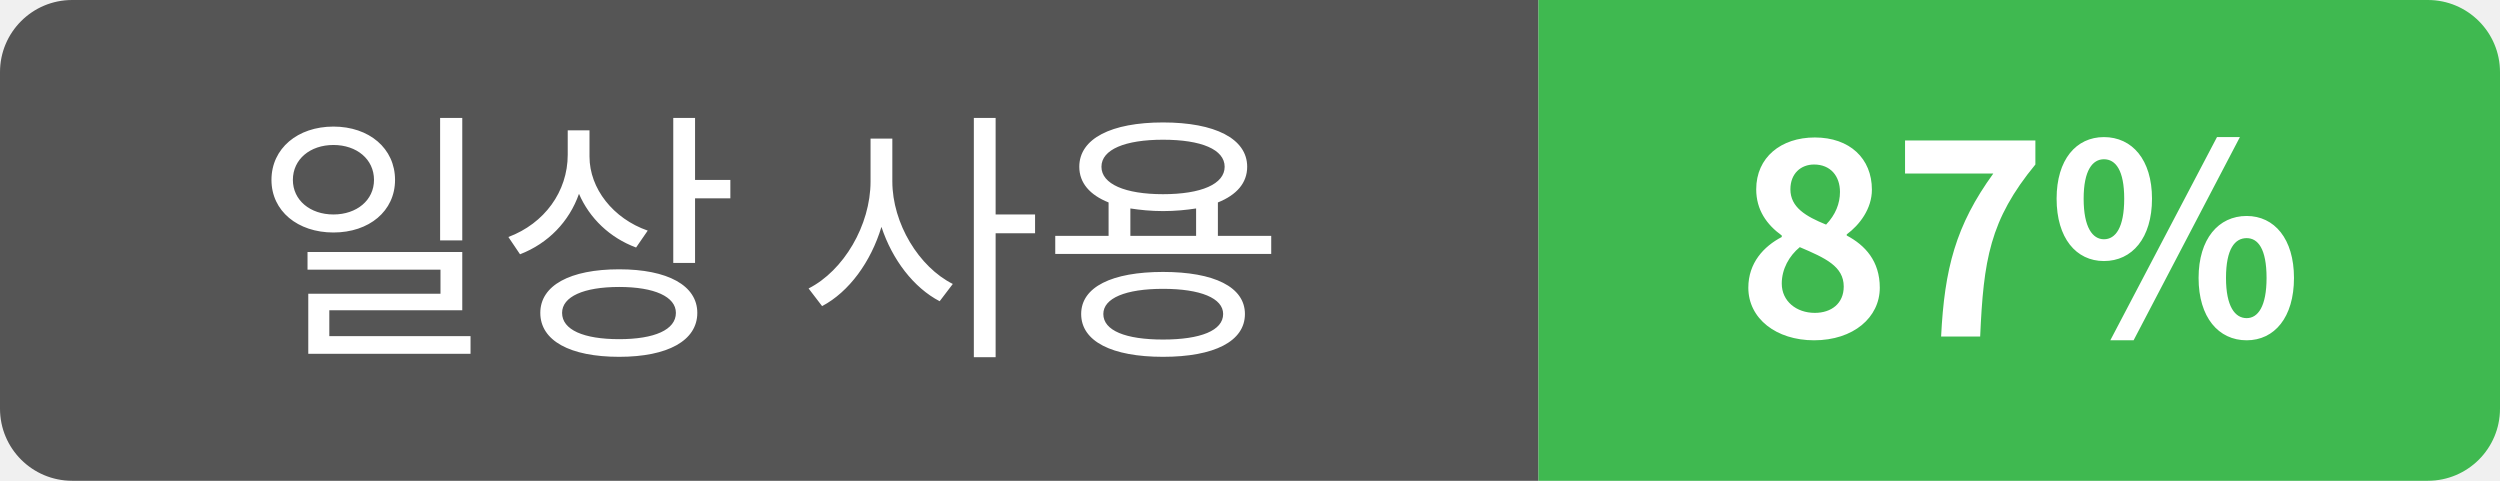
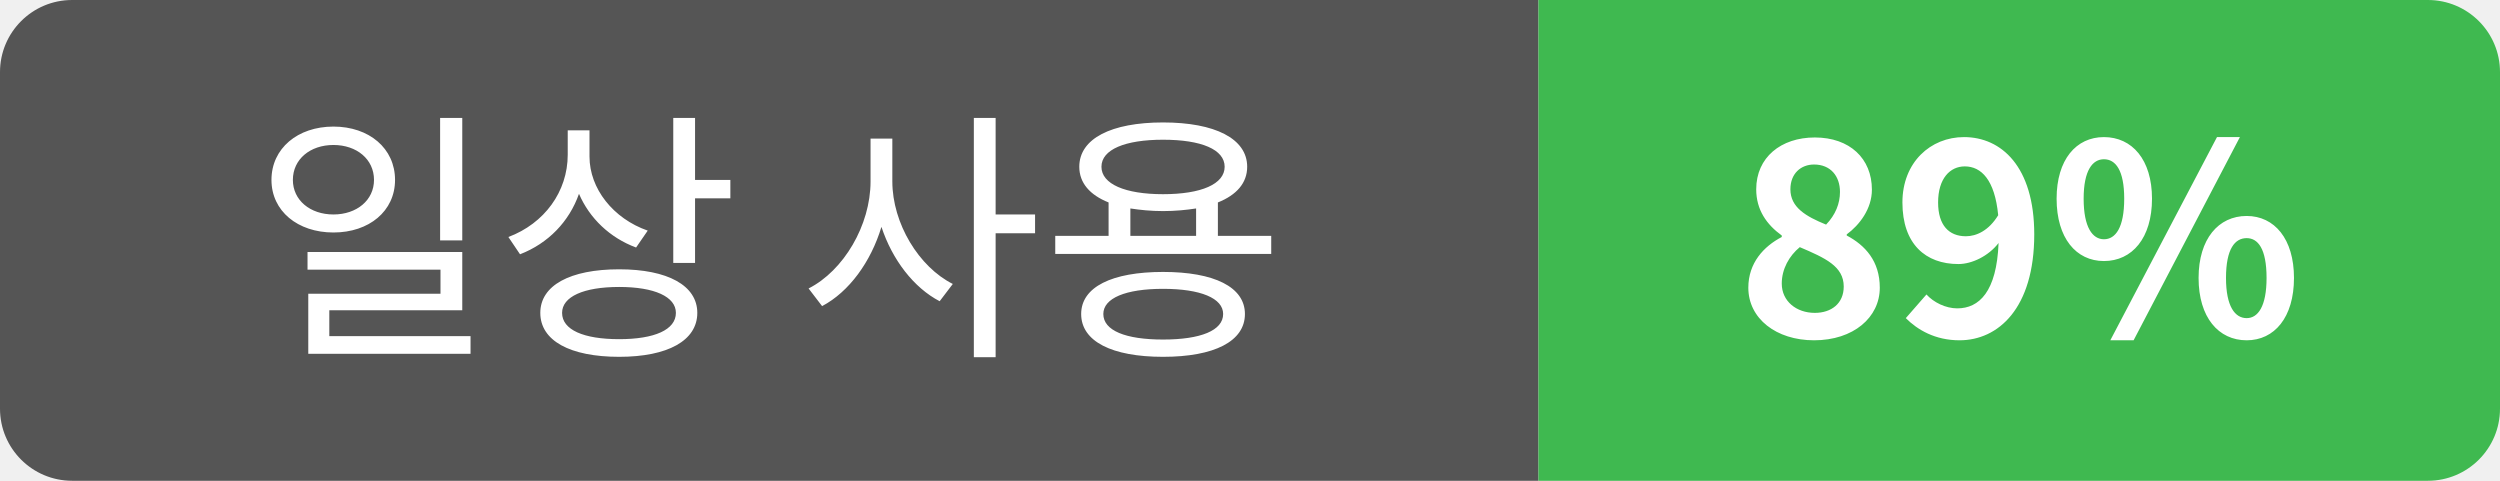
- <svg xmlns="http://www.w3.org/2000/svg" width="104" height="20" role="img" aria-label="일상 사용: 87%">
+ <svg xmlns="http://www.w3.org/2000/svg" width="104" height="20" role="img" aria-label="일상 사용: 89%">
  <clipPath id="round">
    <rect width="104" height="20" rx="3" />
  </clipPath>
  <g clip-path="url(#round)">
    <rect width="64" height="20" fill="#555555" />
    <rect x="64" width="40" height="20" fill="#3fb950" />
  </g>
  <g fill="#ffffff" font-family="Segoe UI, Malgun Gothic, Apple SD Gothic Neo, Noto Sans KR, Noto Sans CJK KR, sans-serif" font-size="11" text-anchor="middle">
    <text x="32.0" y="14">일상 사용</text>
-     <text x="84.0" y="14" font-weight="600">87%</text>
+     <text x="84.0" y="14" font-weight="600">89%</text>
  </g>
</svg>
